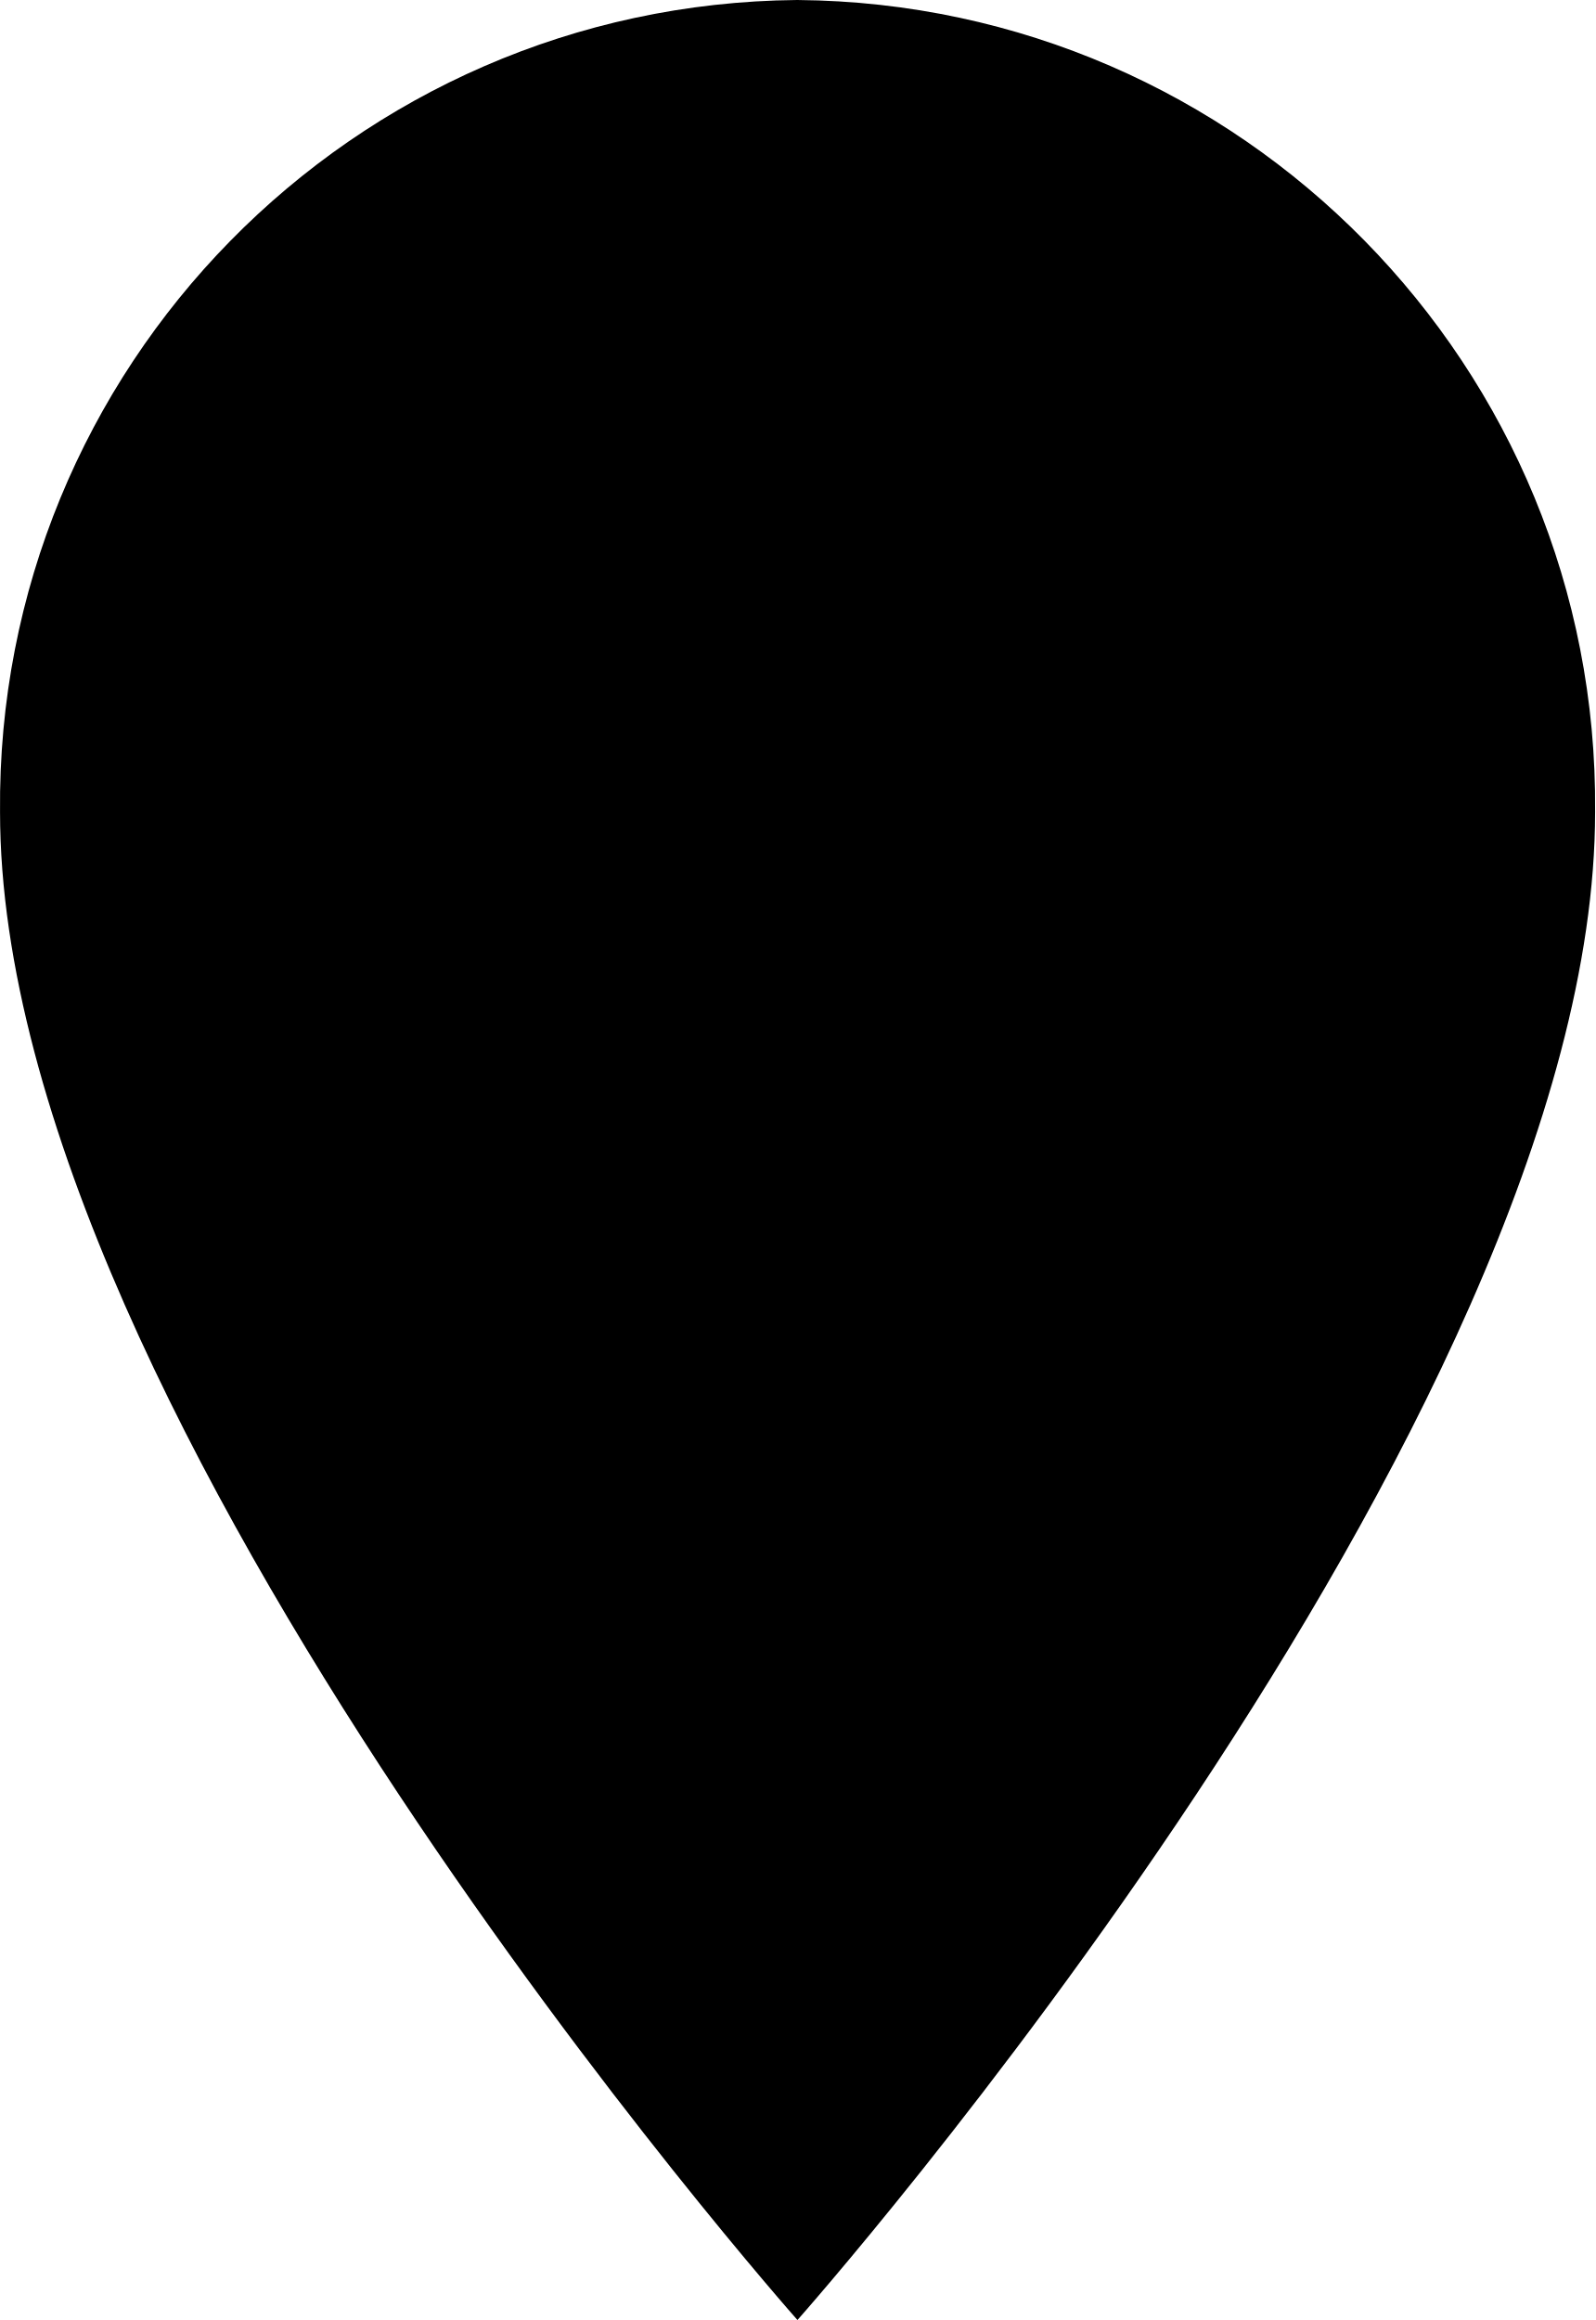
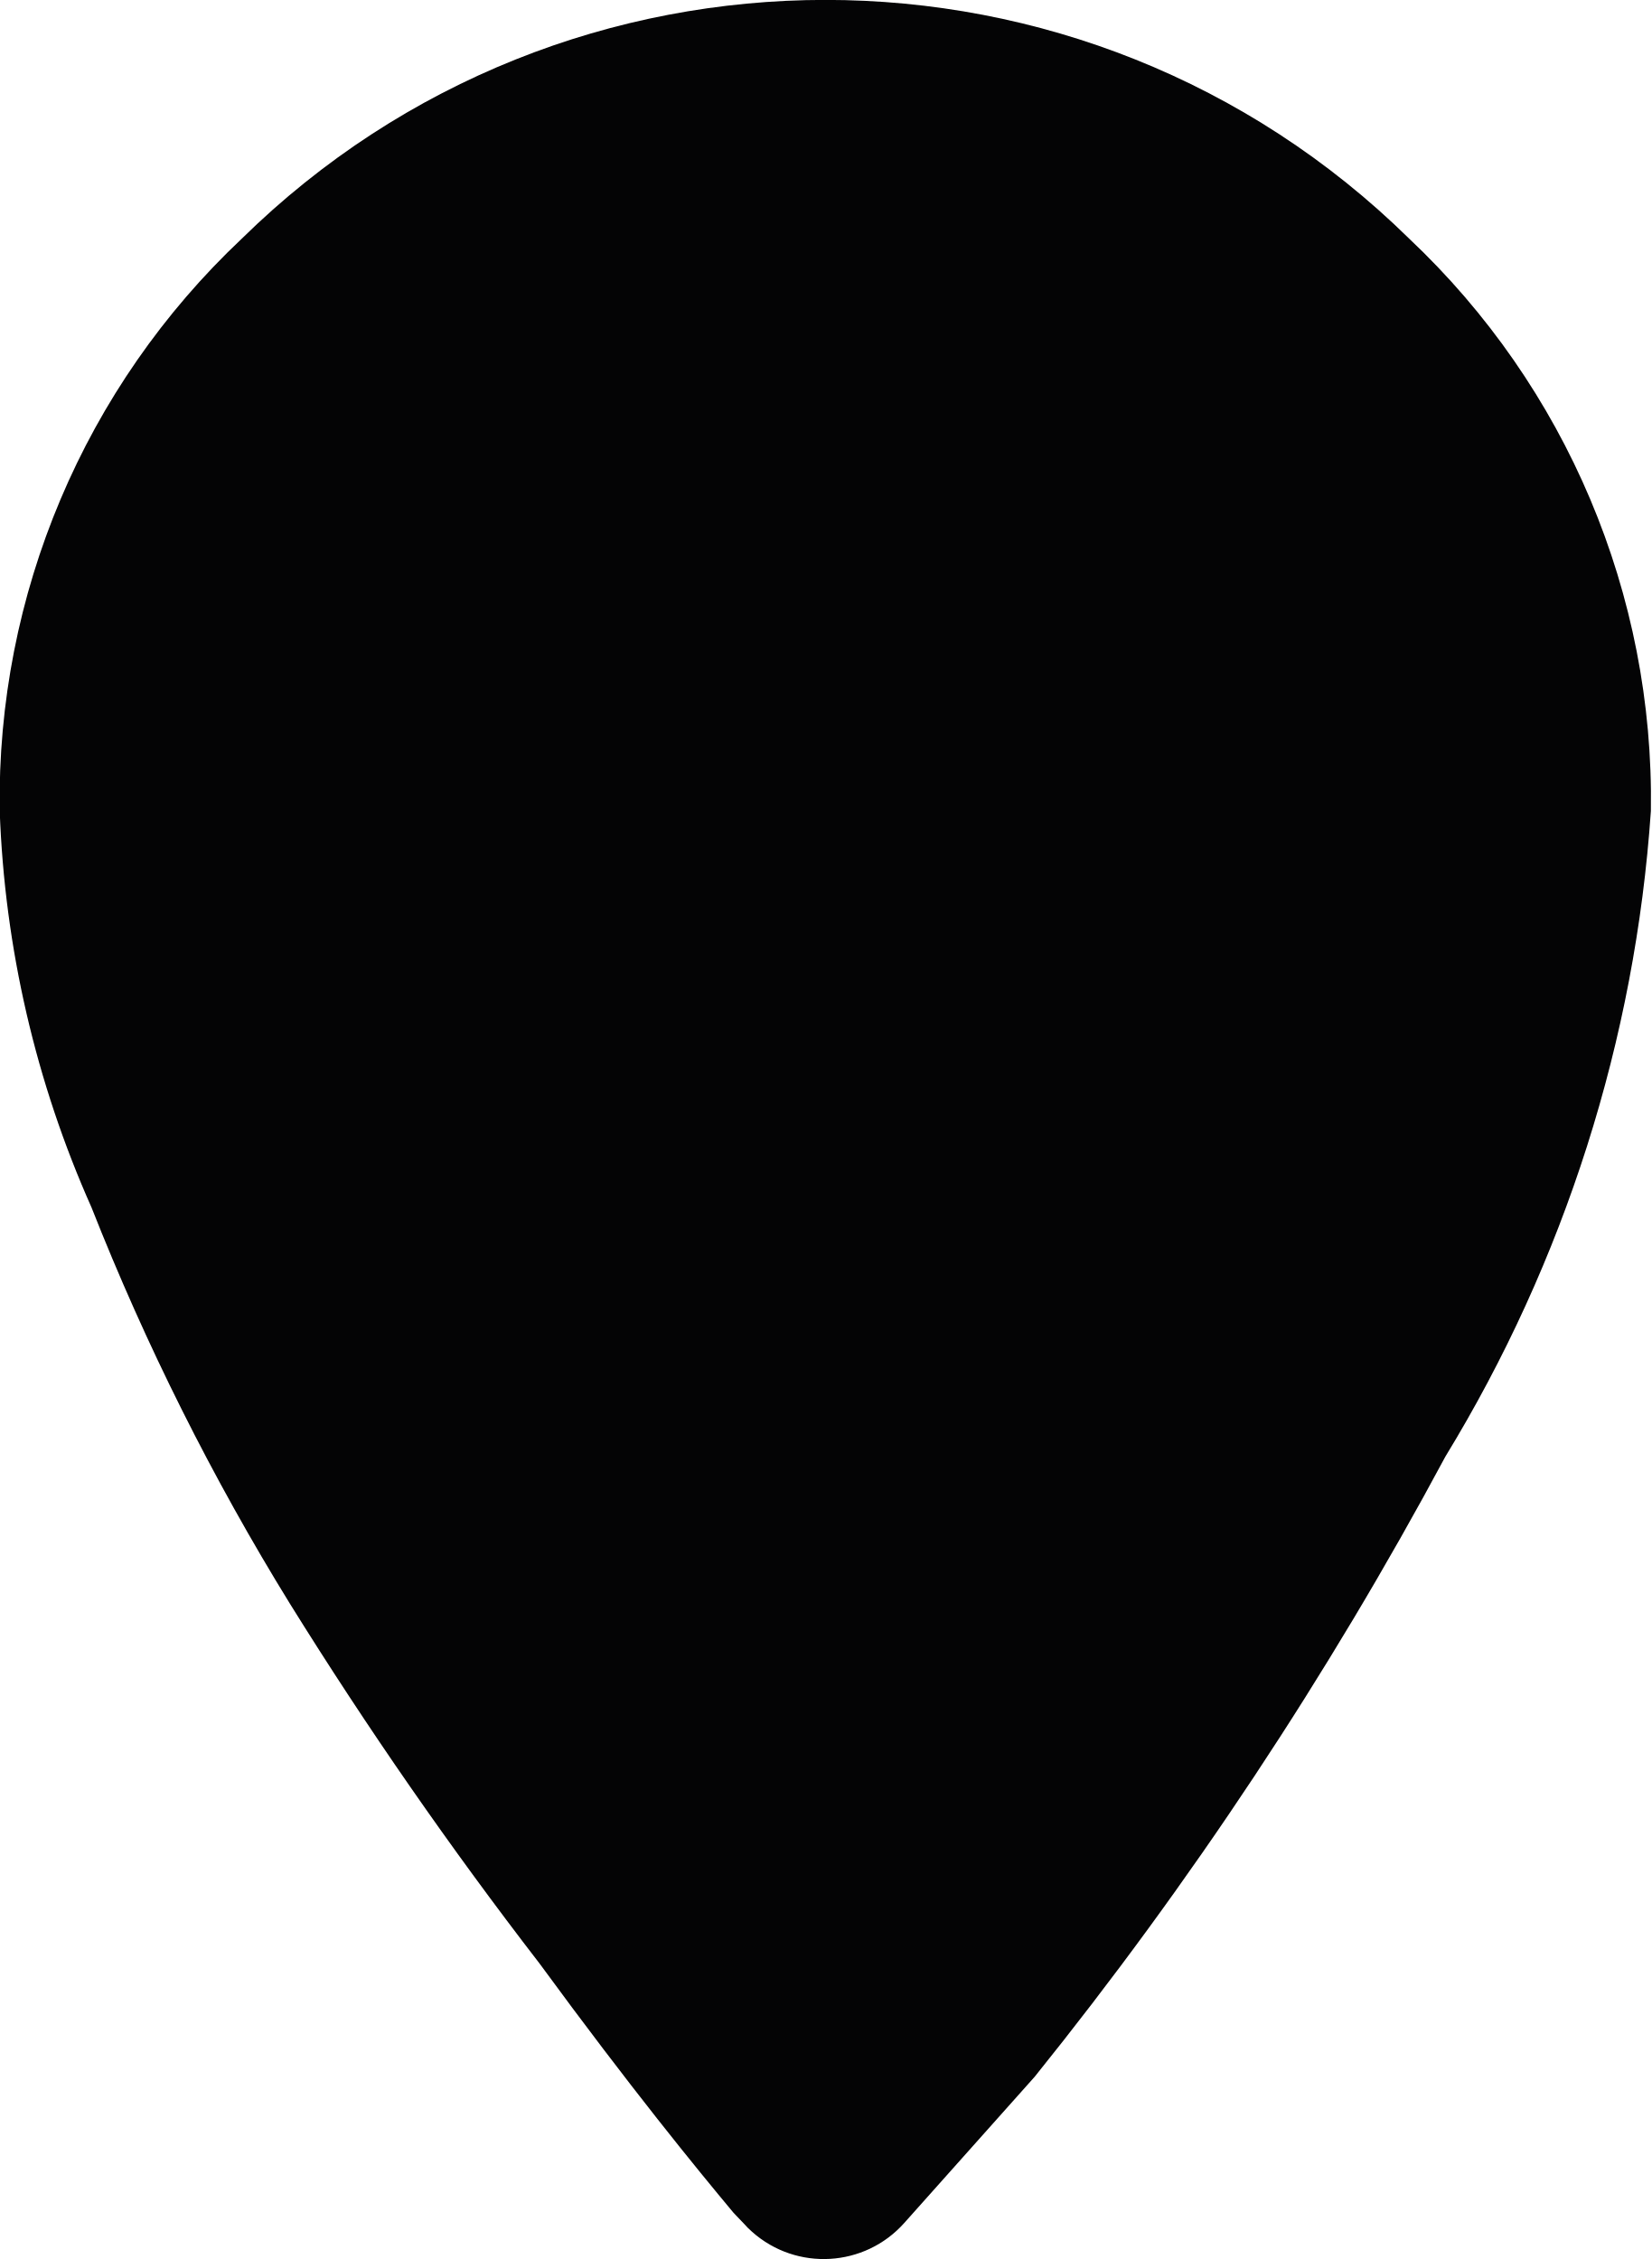
- <svg xmlns="http://www.w3.org/2000/svg" width="26.901" height="39.122" viewBox="0 0 26.901 39.122">
-   <path d="M7.1,13.693A13.565,13.565,0,0,1,20.536,0h.016A13.565,13.565,0,0,1,34,13.681v.012c0,10.27-13.452,25.429-13.452,25.429S7.1,23.963,7.1,13.693Z" transform="translate(-7.0993 0.0001)" />
+ <svg xmlns="http://www.w3.org/2000/svg" width="17.542" height="24" viewBox="0 0 17.542 24">
+   <path d="M906.382,230.066a8.847,8.847,0,0,0-12.4,0,8.19,8.19,0,0,0-2.572,6.081,11.35,11.35,0,0,0,.975,4.212,26.644,26.644,0,0,0,2.109,4.212,46,46,0,0,0,2.65,3.82c.97,1.325,1.672,2.183,2.062,2.65l.109.114a.9.9,0,0,0,.087.087,1.146,1.146,0,0,0,1.617-.094l1.385-1.553a42.762,42.762,0,0,0,4.363-6.589,15.153,15.153,0,0,0,2.183-6.859A8.186,8.186,0,0,0,906.382,230.066Z" transform="translate(-891.413 -227.531)" fill="#040405" />
</svg>
